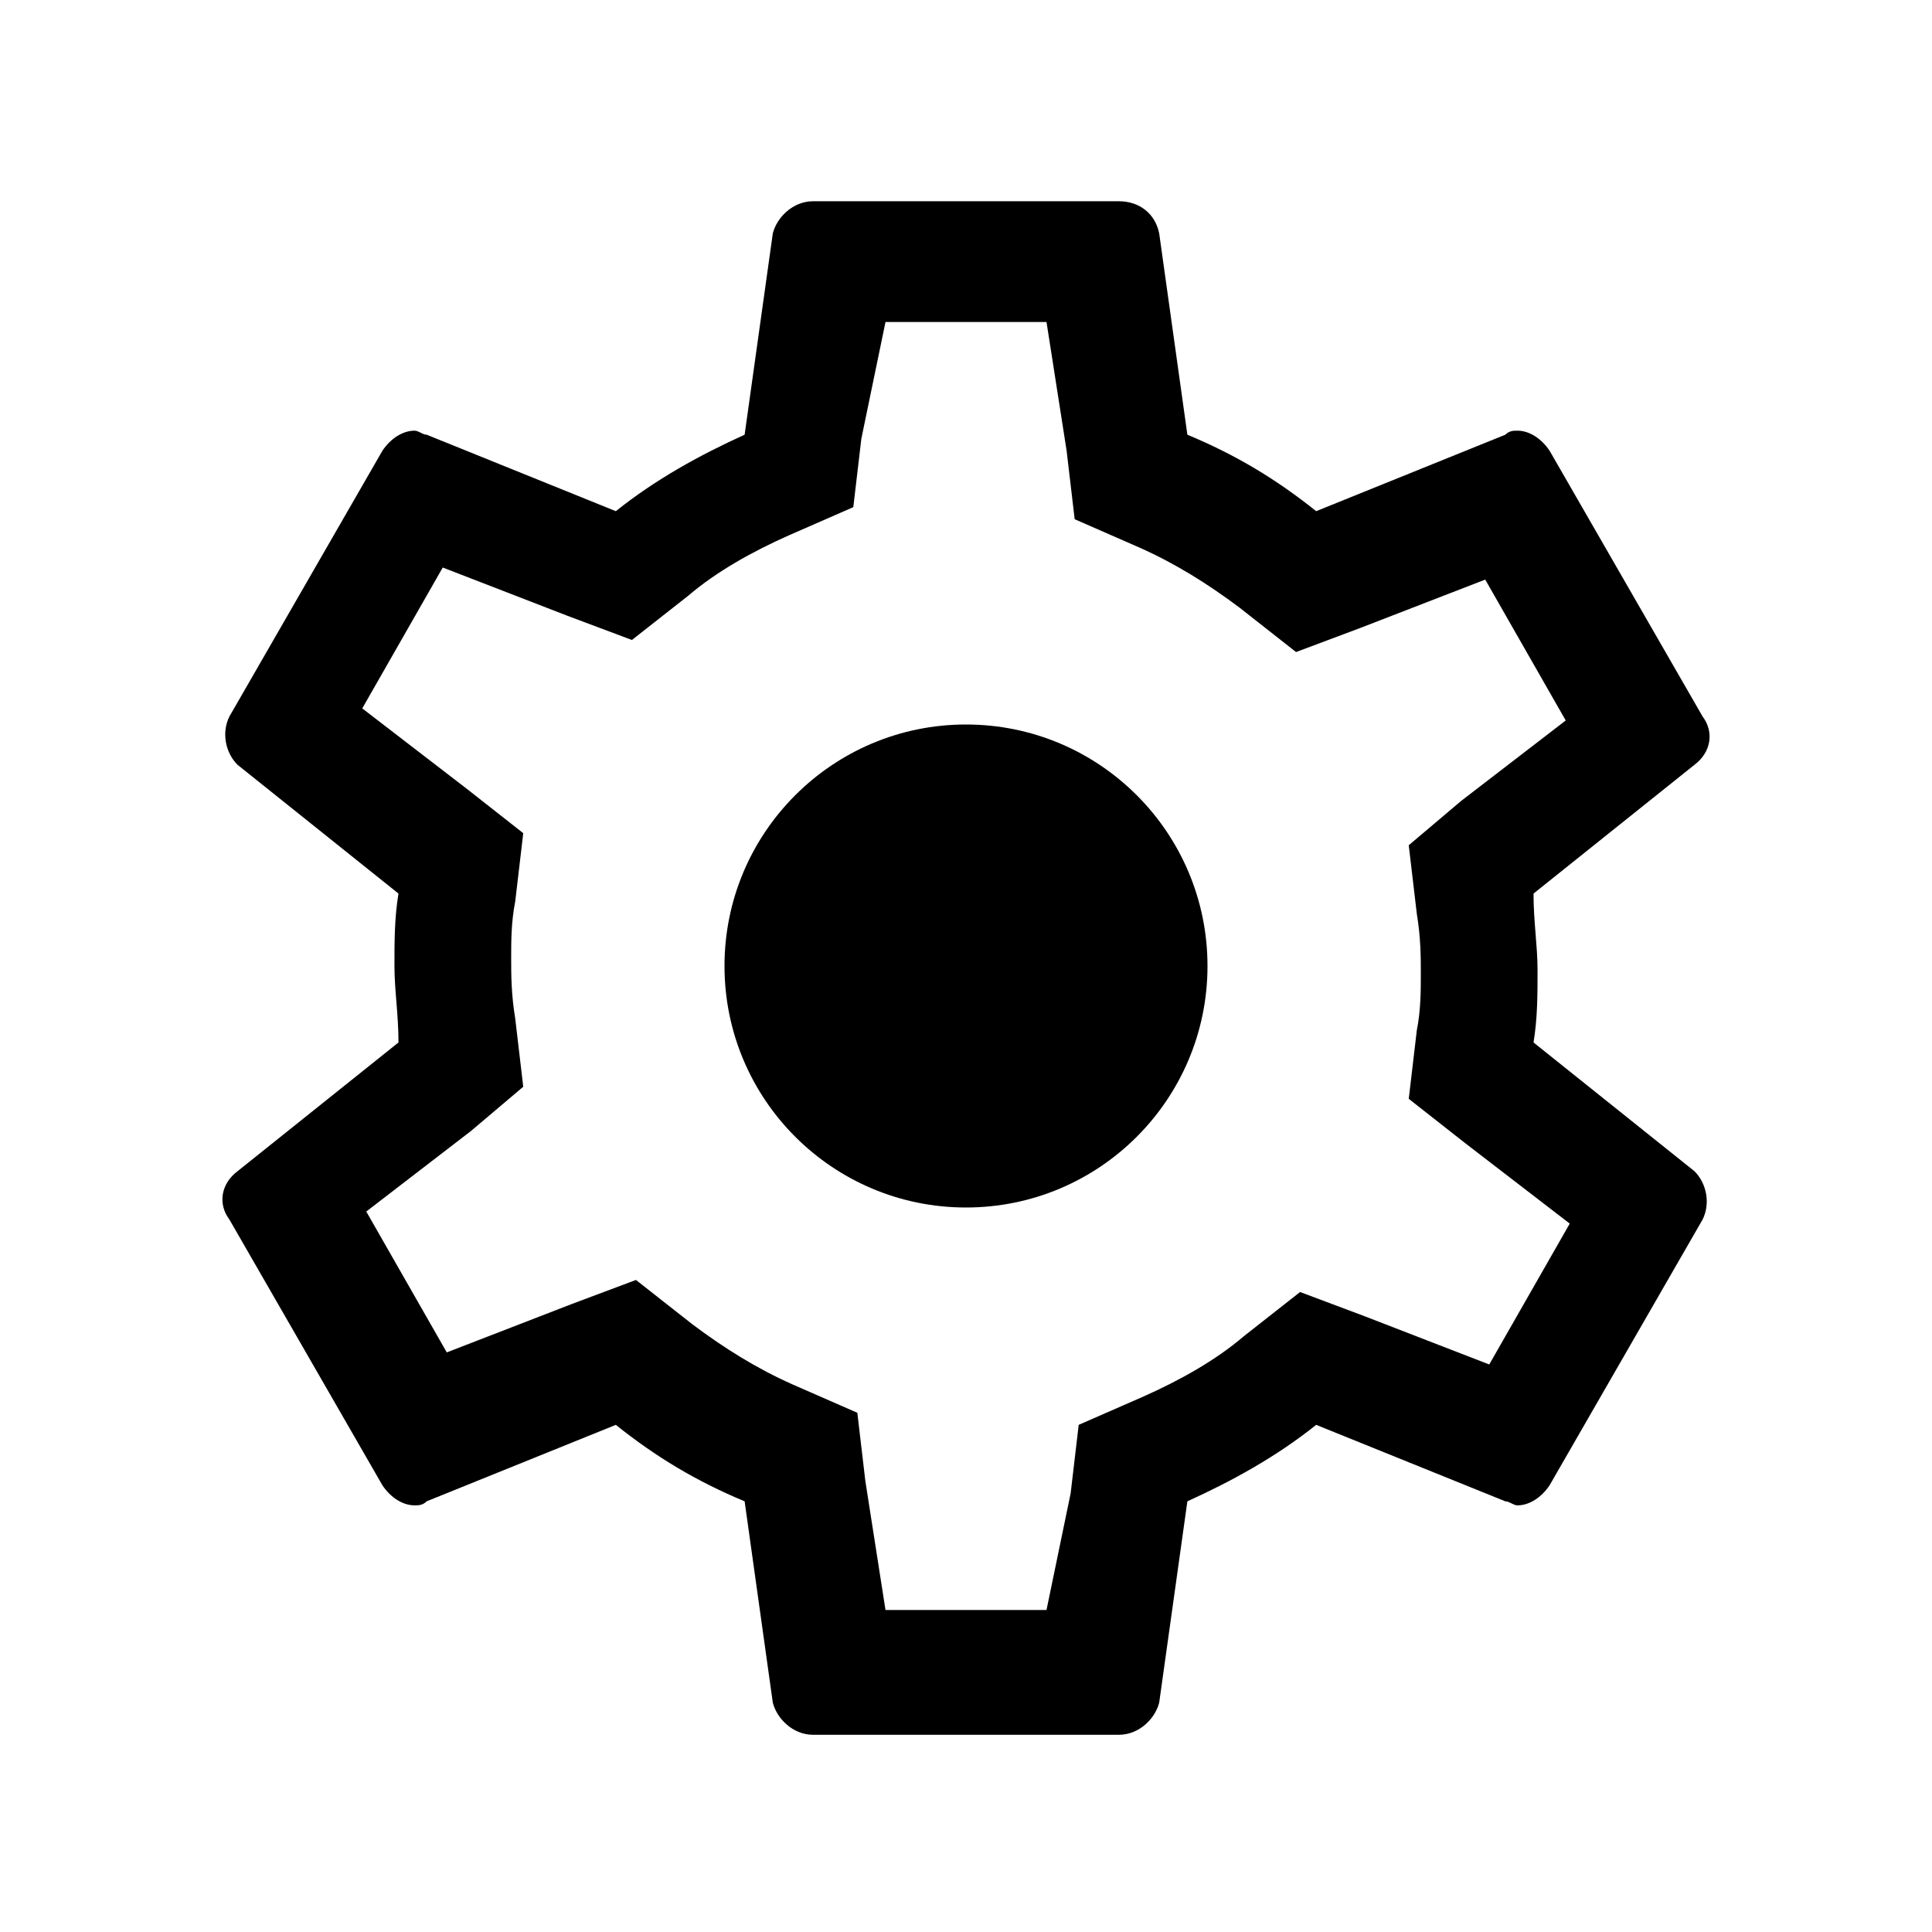
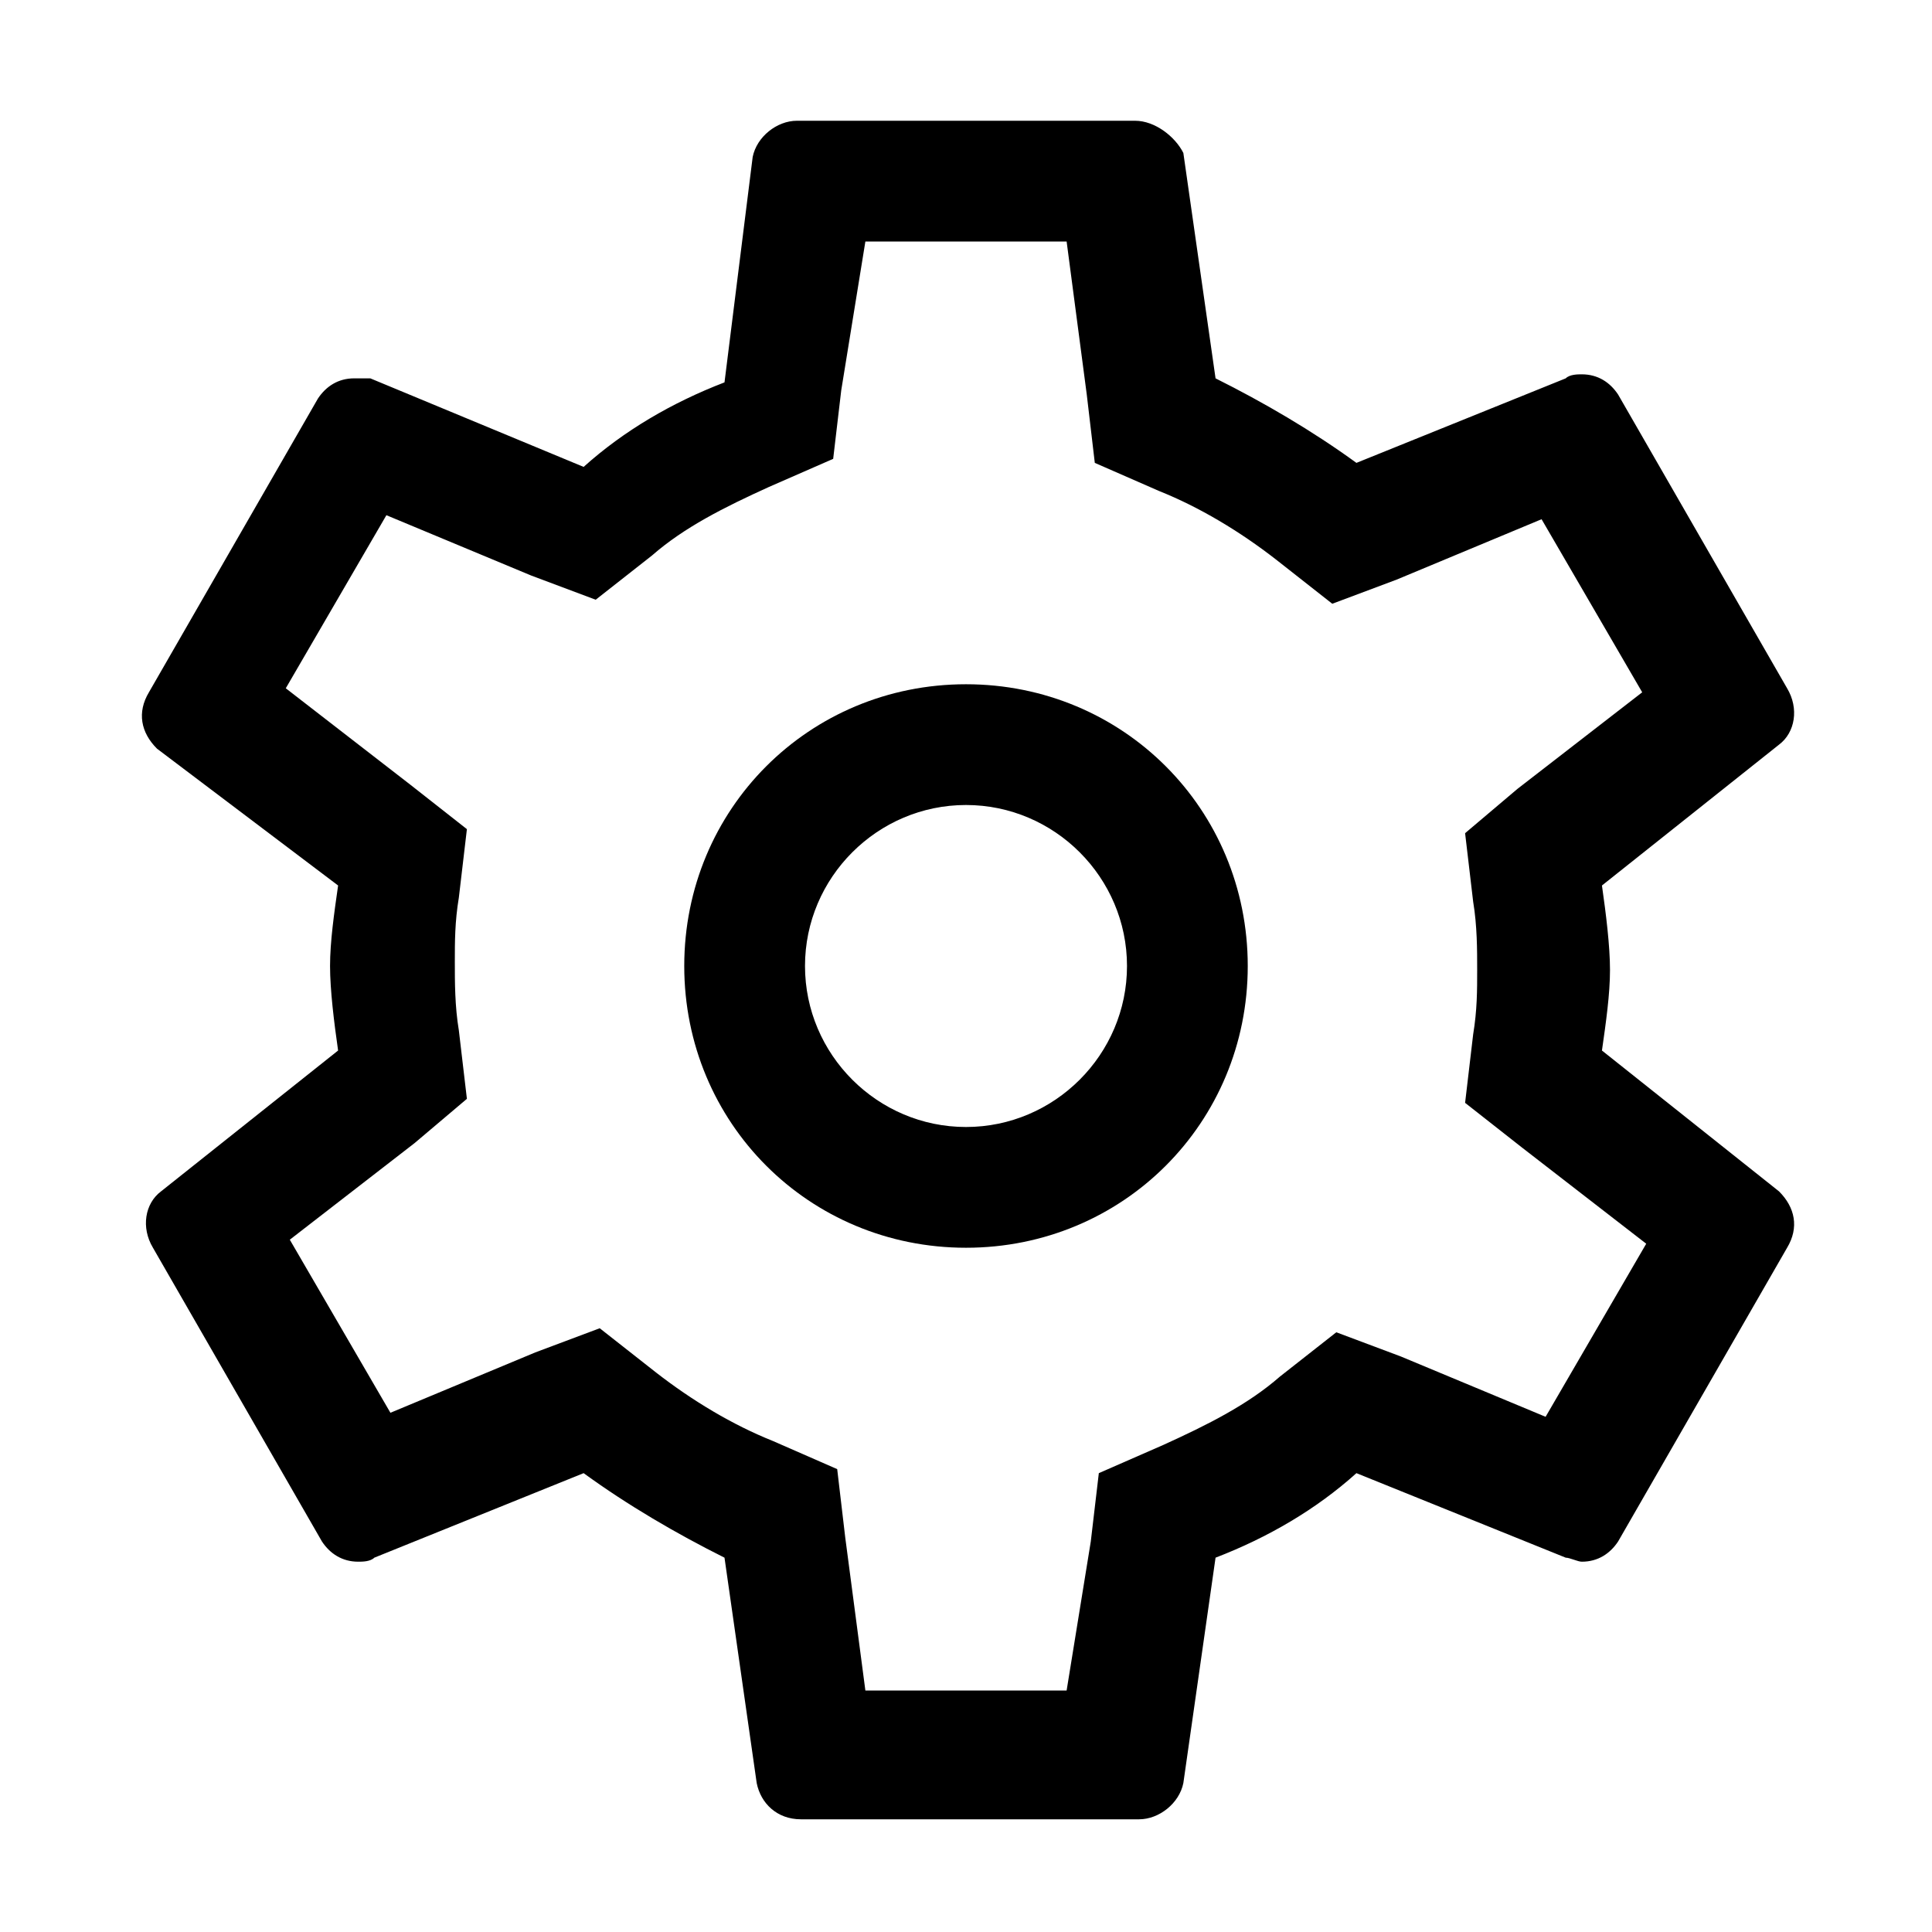
<svg xmlns="http://www.w3.org/2000/svg" viewBox="0 0 48 48">
-   <path d="M26 8l.5 3.2.2 1.7 1.6.7c.9.4 1.7.9 2.5 1.5l1.4 1.1 1.6-.6 3.1-1.2 2 3.5-2.6 2L35 21l.2 1.7c.1.6.1 1.1.1 1.5 0 .4 0 .9-.1 1.4l-.2 1.7 1.4 1.1 2.6 2-2 3.5-3.1-1.2-1.6-.6-1.4 1.1c-.7.6-1.6 1.1-2.5 1.5l-1.6.7-.2 1.7L26 40h-4l-.5-3.2-.2-1.7-1.6-.7c-.9-.4-1.7-.9-2.5-1.5l-1.4-1.1-1.6.6-3.1 1.2-2-3.5 2.6-2L13 27l-.2-1.7c-.1-.6-.1-1.1-.1-1.5 0-.4 0-.9.1-1.4l.2-1.7-1.4-1.1-2.6-2 2-3.5 3.1 1.2 1.6.6 1.4-1.1c.7-.6 1.6-1.1 2.5-1.5l1.6-.7.2-1.7L22 8h4m1.8-3h-7.6c-.5 0-.9.4-1 .8l-.7 5c-1.1.5-2.2 1.1-3.2 1.9l-4.7-1.9c-.1 0-.2-.1-.3-.1-.3 0-.6.2-.8.5l-3.8 6.6c-.2.4-.1.9.2 1.2l4 3.2c-.1.6-.1 1.2-.1 1.8s.1 1.2.1 1.9l-4 3.2c-.4.3-.5.8-.2 1.2l3.8 6.6c.2.3.5.5.8.5.1 0 .2 0 .3-.1l4.7-1.9c1 .8 2 1.4 3.2 1.9l.7 5c.1.4.5.8 1 .8h7.6c.5 0 .9-.4 1-.8l.7-5c1.1-.5 2.2-1.1 3.2-1.9l4.7 1.9c.1 0 .2.1.3.1.3 0 .6-.2.8-.5l3.8-6.6c.2-.4.1-.9-.2-1.2l-4-3.2c.1-.6.1-1.2.1-1.8s-.1-1.2-.1-1.9l4-3.2c.4-.3.5-.8.2-1.2l-3.8-6.6c-.2-.3-.5-.5-.8-.5-.1 0-.2 0-.3.1l-4.7 1.9c-1-.8-2-1.4-3.2-1.9l-.7-5c-.1-.5-.5-.8-1-.8z" />
-   <circle cx="24" cy="24" r="6" />
+   <path d="M26.5 6l.5 3.8.2 1.7 1.6.7c1 .4 2 1 2.9 1.7l1.4 1.1 1.6-.6 3.6-1.5 2.5 4.3-3.1 2.4-1.3 1.1.2 1.7c.1.6.1 1.2.1 1.7s0 1-.1 1.6l-.2 1.7 1.4 1.1 3.1 2.4-2.5 4.3-3.6-1.5-1.6-.6-1.4 1.1c-.8.7-1.8 1.2-2.9 1.7l-1.6.7-.2 1.7-.6 3.7h-5l-.5-3.8-.2-1.7-1.6-.7c-1-.4-2-1-2.9-1.7L14.9 33l-1.6.6-3.6 1.5-2.5-4.3 3.1-2.4 1.3-1.1-.2-1.7c-.1-.6-.1-1.2-.1-1.7s0-1 .1-1.6l.2-1.7-1.4-1.1-3.1-2.4 2.5-4.3 3.6 1.5 1.6.6 1.4-1.1c.8-.7 1.8-1.2 2.9-1.7l1.6-.7.2-1.7.6-3.7h5m1.7-3h-8.4c-.5 0-1 .4-1.1.9L18 9.5c-1.3.5-2.5 1.2-3.5 2.1L9.2 9.4h-.4c-.4 0-.7.2-.9.5l-4.2 7.3c-.3.5-.2 1 .2 1.4L8.4 22c-.1.7-.2 1.4-.2 2s.1 1.4.2 2.1L4 29.6c-.4.3-.5.9-.2 1.4L8 38.3c.2.3.5.5.9.5.1 0 .3 0 .4-.1l5.2-2.1c1.1.8 2.3 1.5 3.5 2.1l.8 5.6c.1.5.5.9 1.1.9h8.4c.5 0 1-.4 1.1-.9l.8-5.6c1.3-.5 2.5-1.2 3.5-2.1l5.2 2.1c.1 0 .3.1.4.1.4 0 .7-.2.9-.5l4.2-7.3c.3-.5.2-1-.2-1.4l-4.4-3.5c.1-.7.2-1.4.2-2s-.1-1.4-.2-2.1l4.4-3.5c.4-.3.5-.9.2-1.4l-4.2-7.3c-.2-.3-.5-.5-.9-.5-.1 0-.3 0-.4.1l-5.2 2.1c-1.1-.8-2.3-1.5-3.5-2.1l-.8-5.6c-.2-.4-.7-.8-1.2-.8z" />
+   <path d="M24 20c2.2 0 4 1.8 4 4s-1.8 4-4 4-4-1.8-4-4 1.8-4 4-4m0-3c-3.9 0-7 3.1-7 7s3.1 7 7 7 7-3.1 7-7-3.1-7-7-7z" />
</svg>
